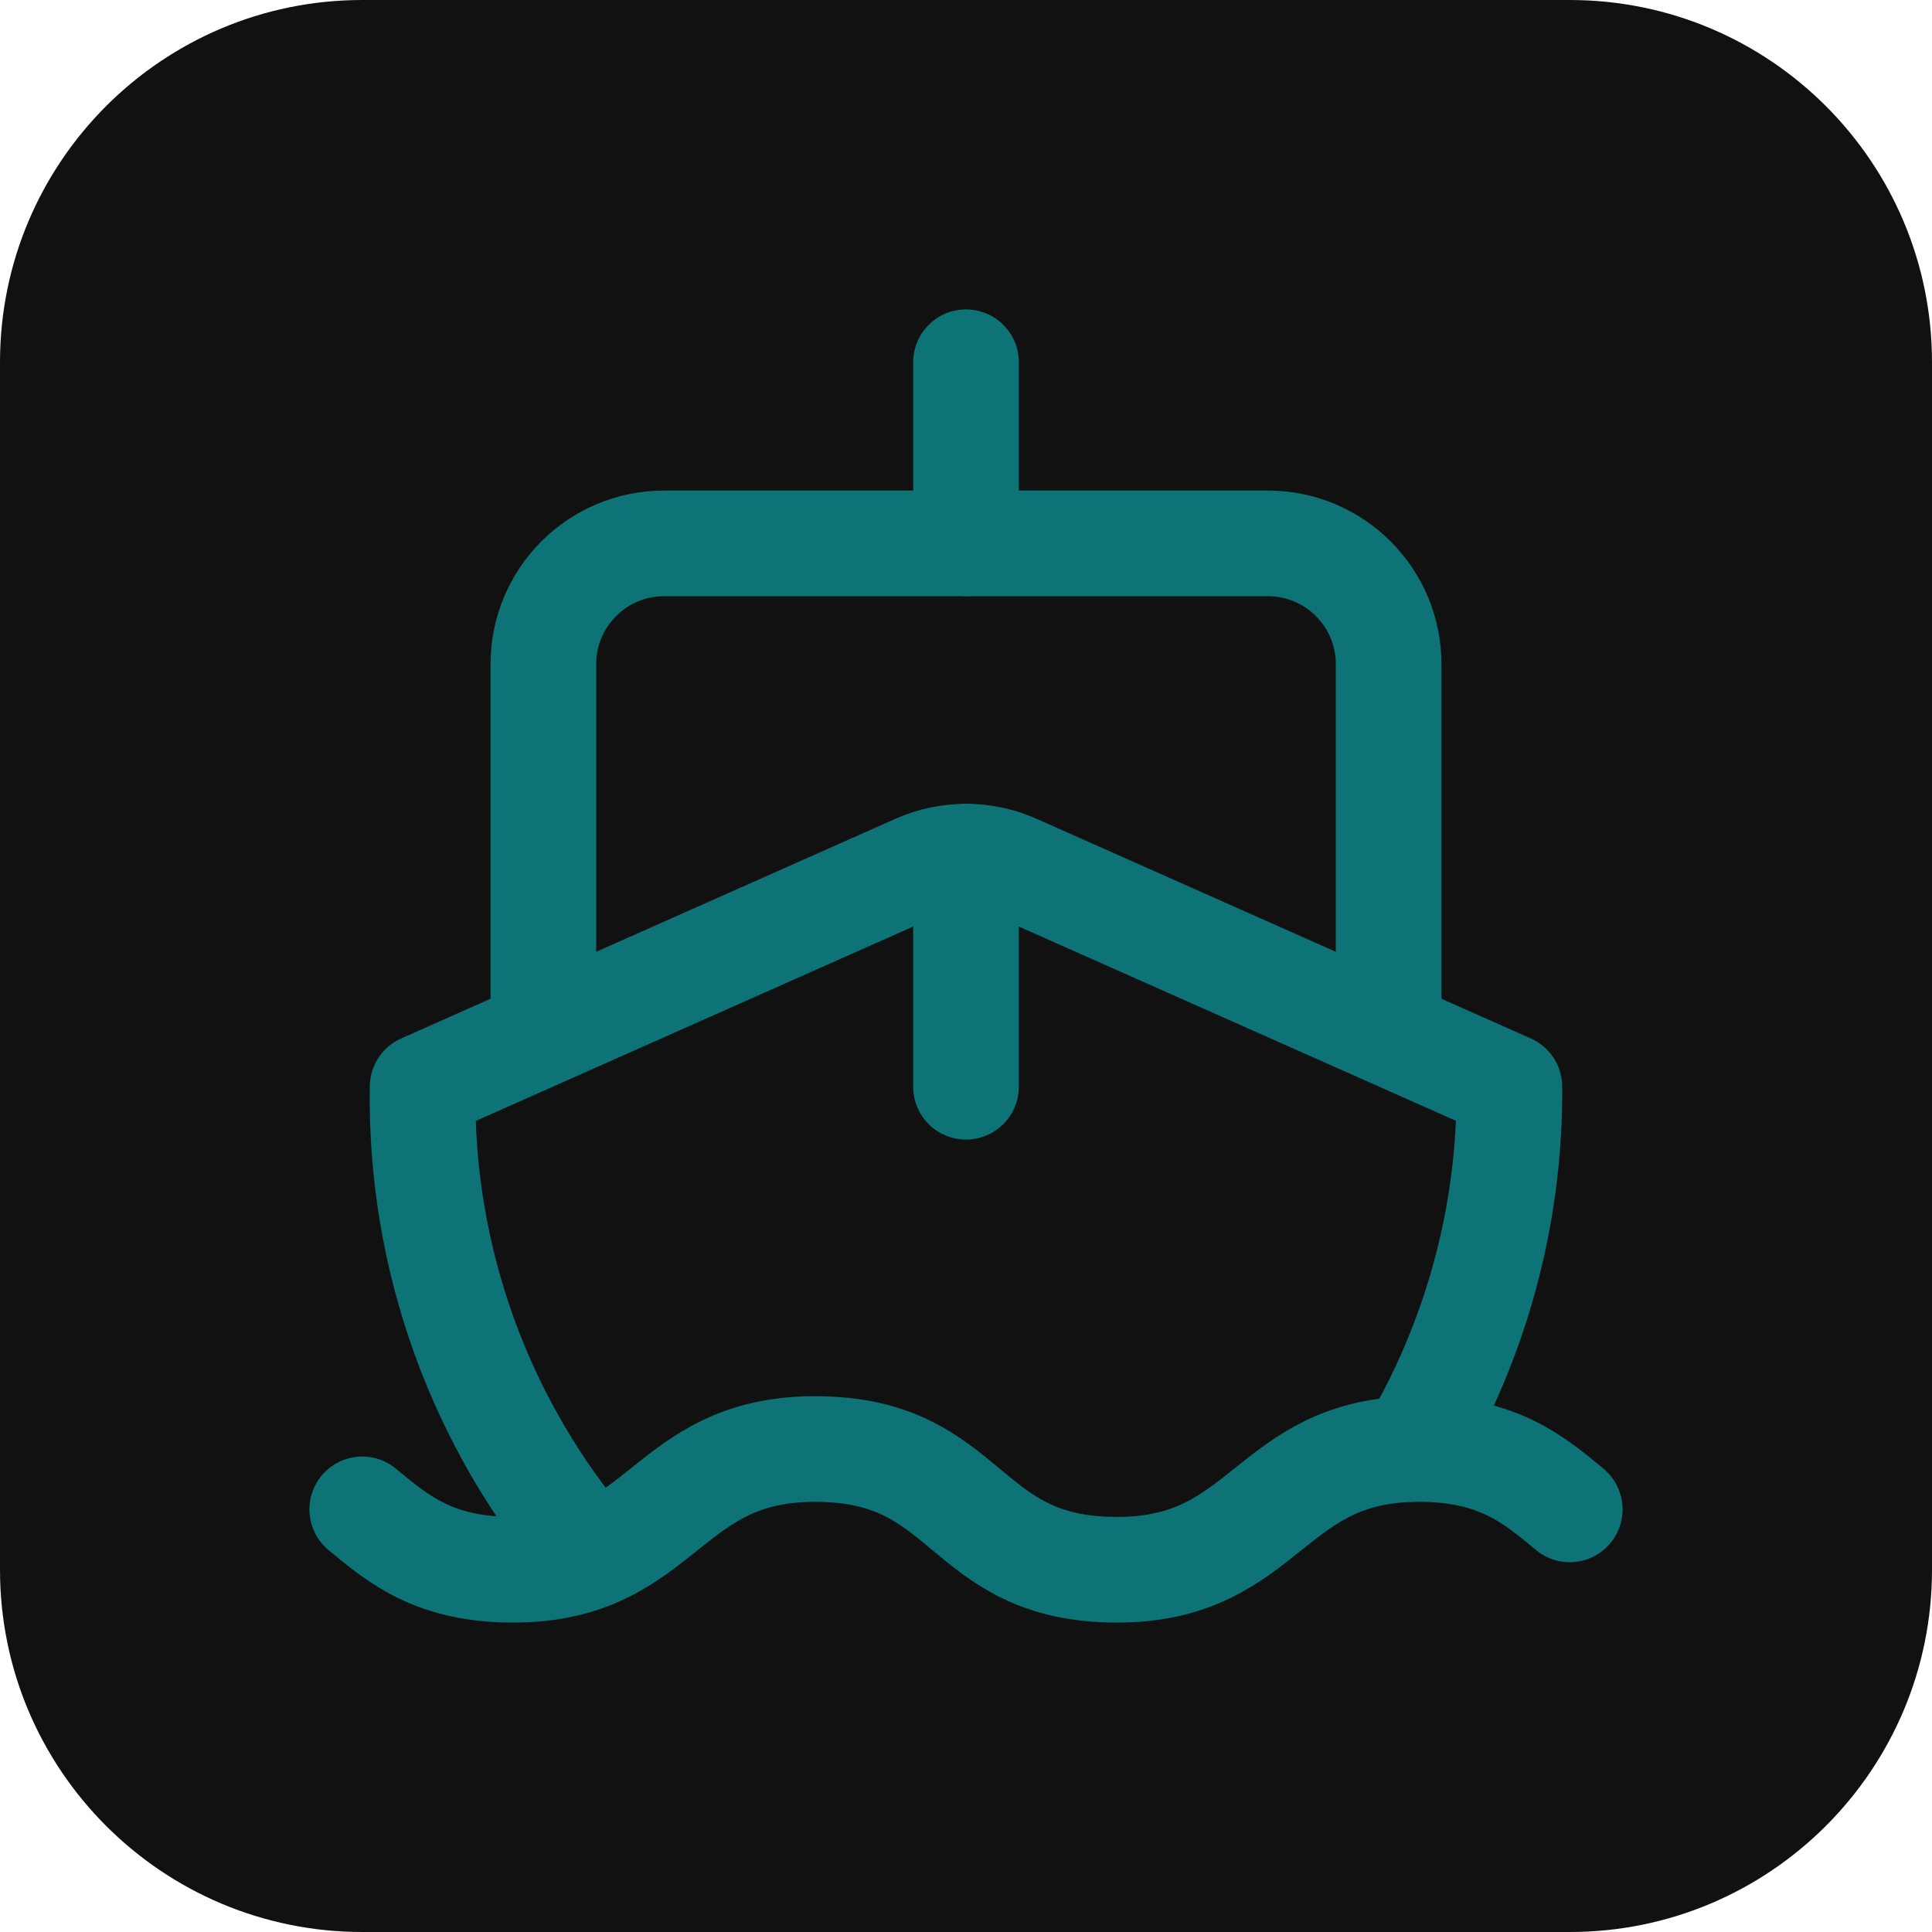
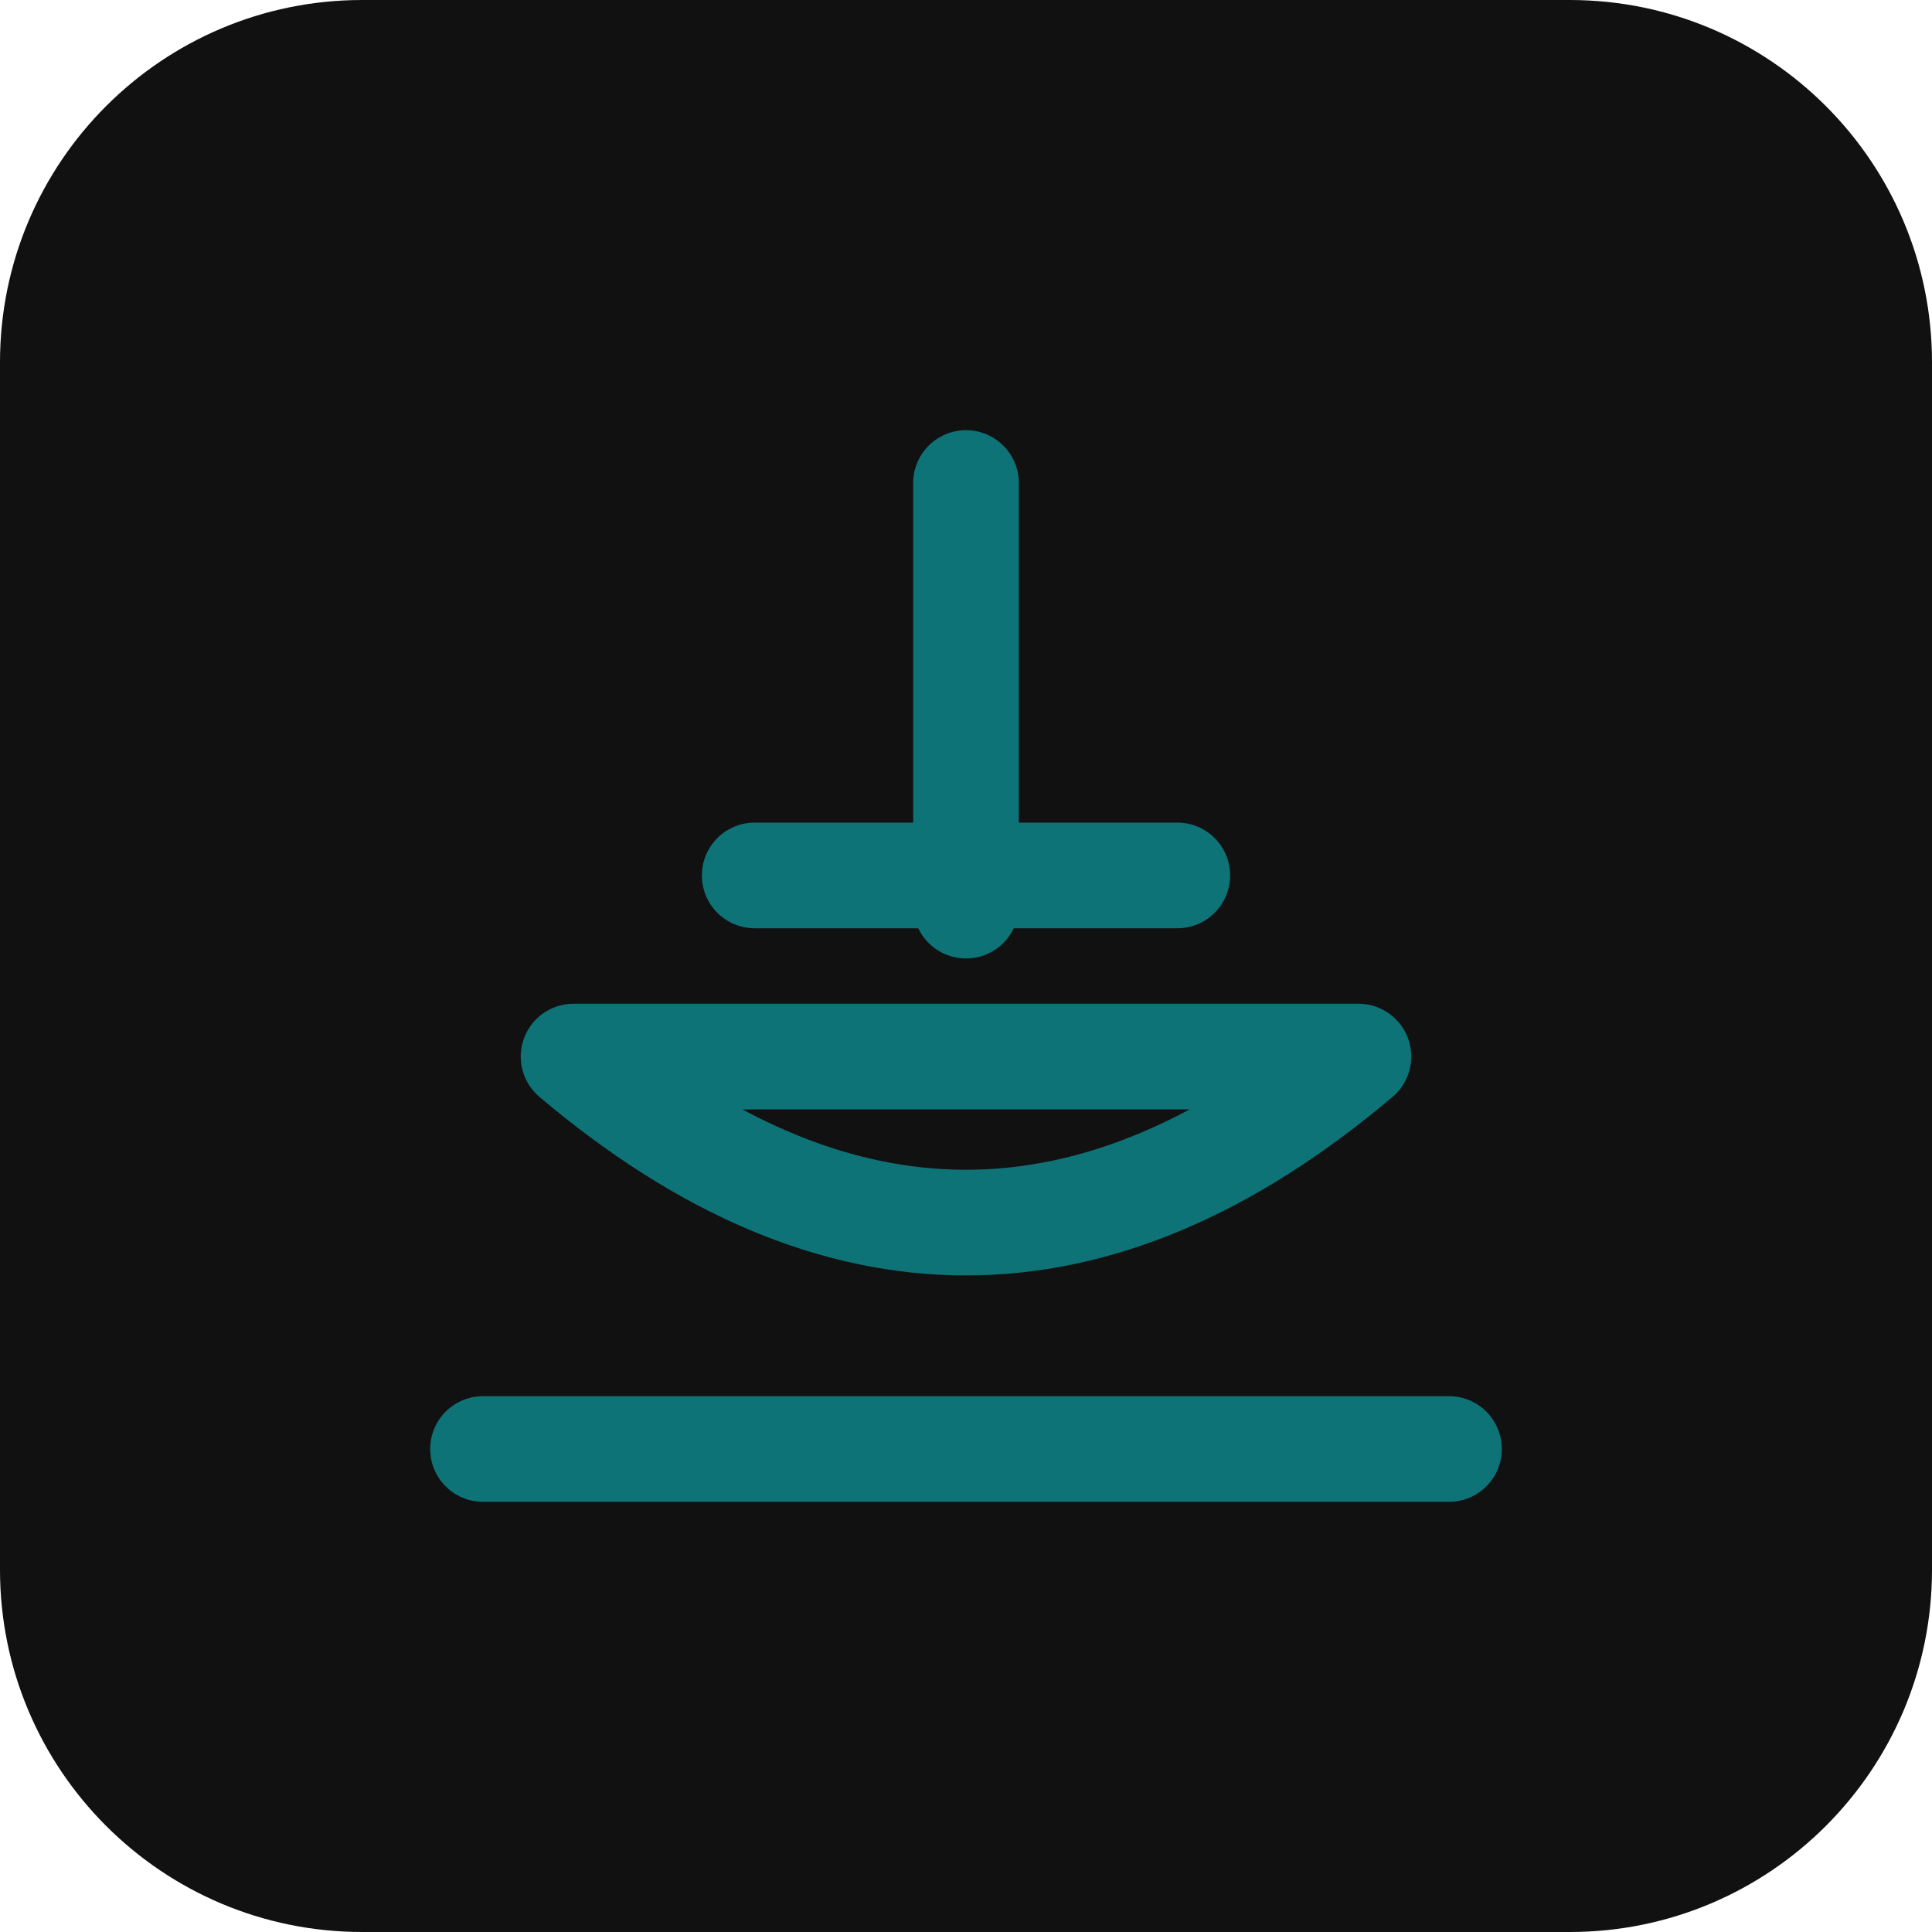
<svg xmlns="http://www.w3.org/2000/svg" viewBox="0 0 32 32" role="img" aria-label="Viking-UI">
  <rect width="32" height="32" rx="6" fill="#111111" />
  <g transform="translate(4, 4)" fill="none" stroke="#0d7377" stroke-width="1.75" stroke-linecap="round" stroke-linejoin="round">
-     <path d="M12 10.189V14" />
-     <path d="M12 2v3" />
-     <path d="M19 13V7a2 2 0 0 0-2-2H7a2 2 0 0 0-2 2v6" />
-     <path d="M19.38 20A11.6 11.6 0 0 0 21 14l-8.188-3.639a2 2 0 0 0-1.624 0L3 14a11.6 11.6 0 0 0 2.81 7.76" />
-     <path d="M2 21c.6.5 1.2 1 2.5 1 2.5 0 2.5-2 5-2 1.3 0 1.9.5 2.5 1s1.2 1 2.5 1c2.5 0 2.5-2 5-2 1.3 0 1.9.5 2.5 1" />
+     <path d="M12 4v7" />
+     <path d="M8.5 10.5h7" />
+     <path d="M5.5 13.5h13q-6.5 5.5-13 0" />
+     <path d="M4 20h16" />
  </g>
</svg>
